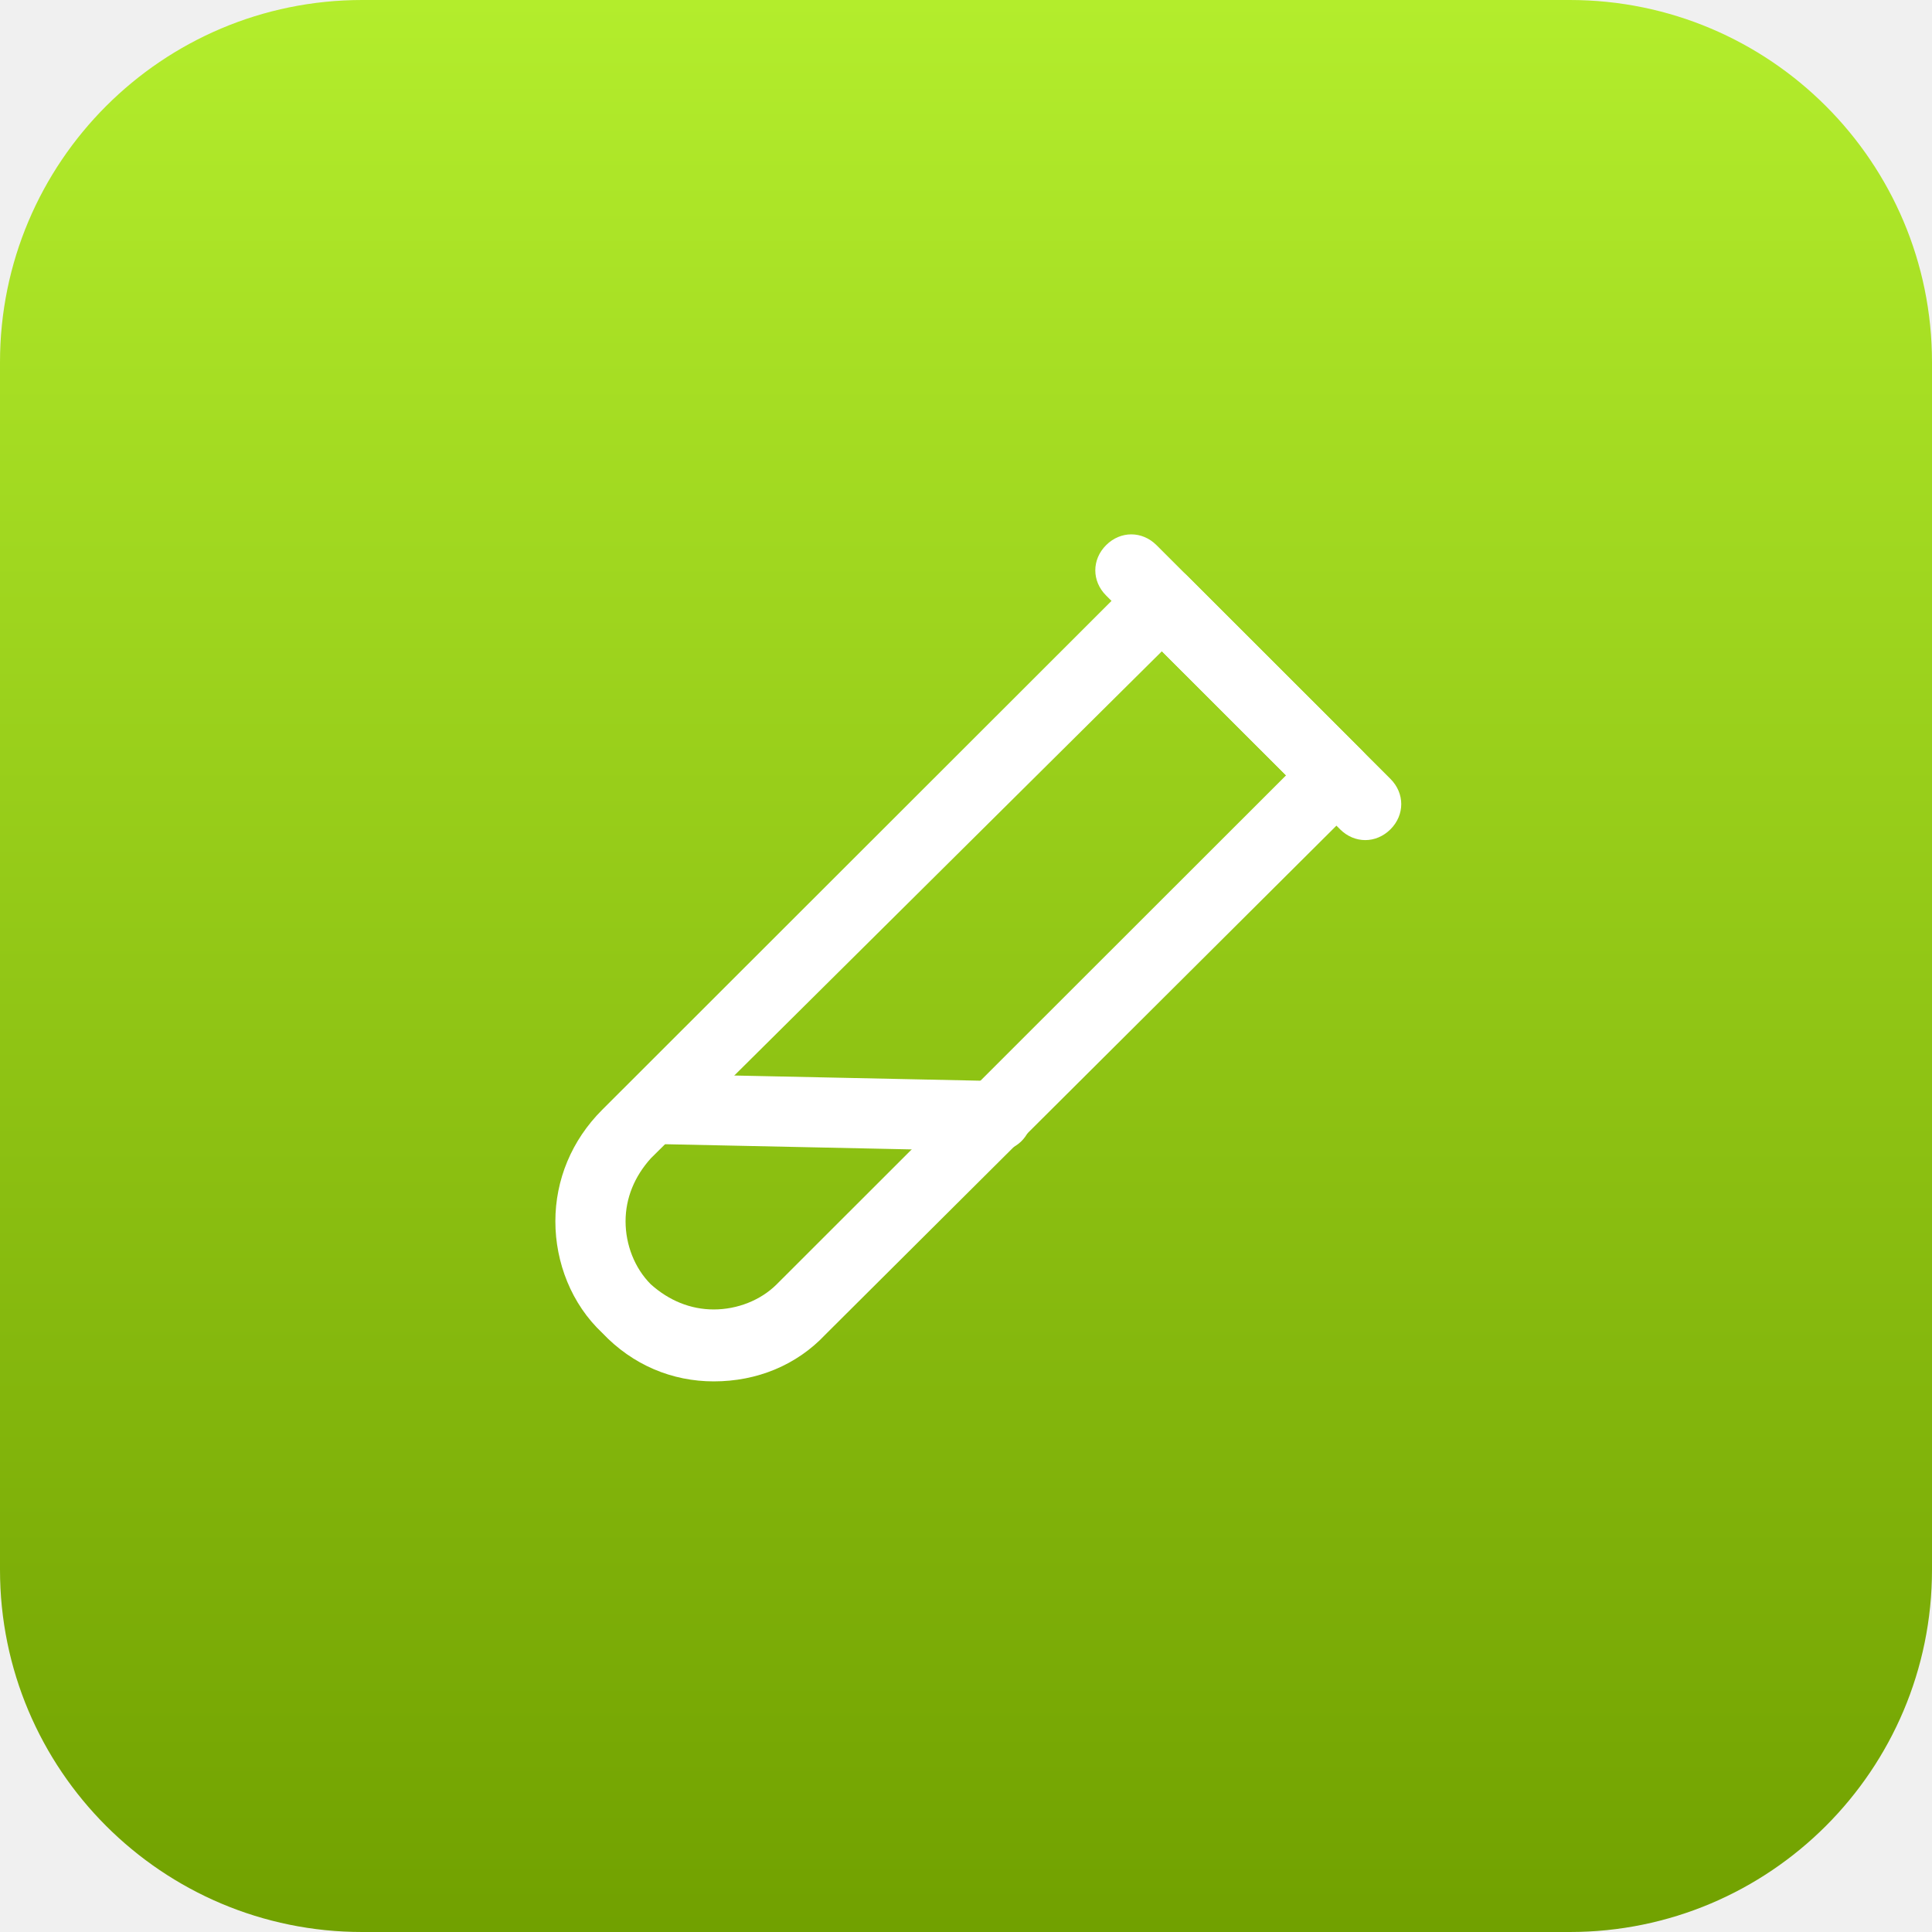
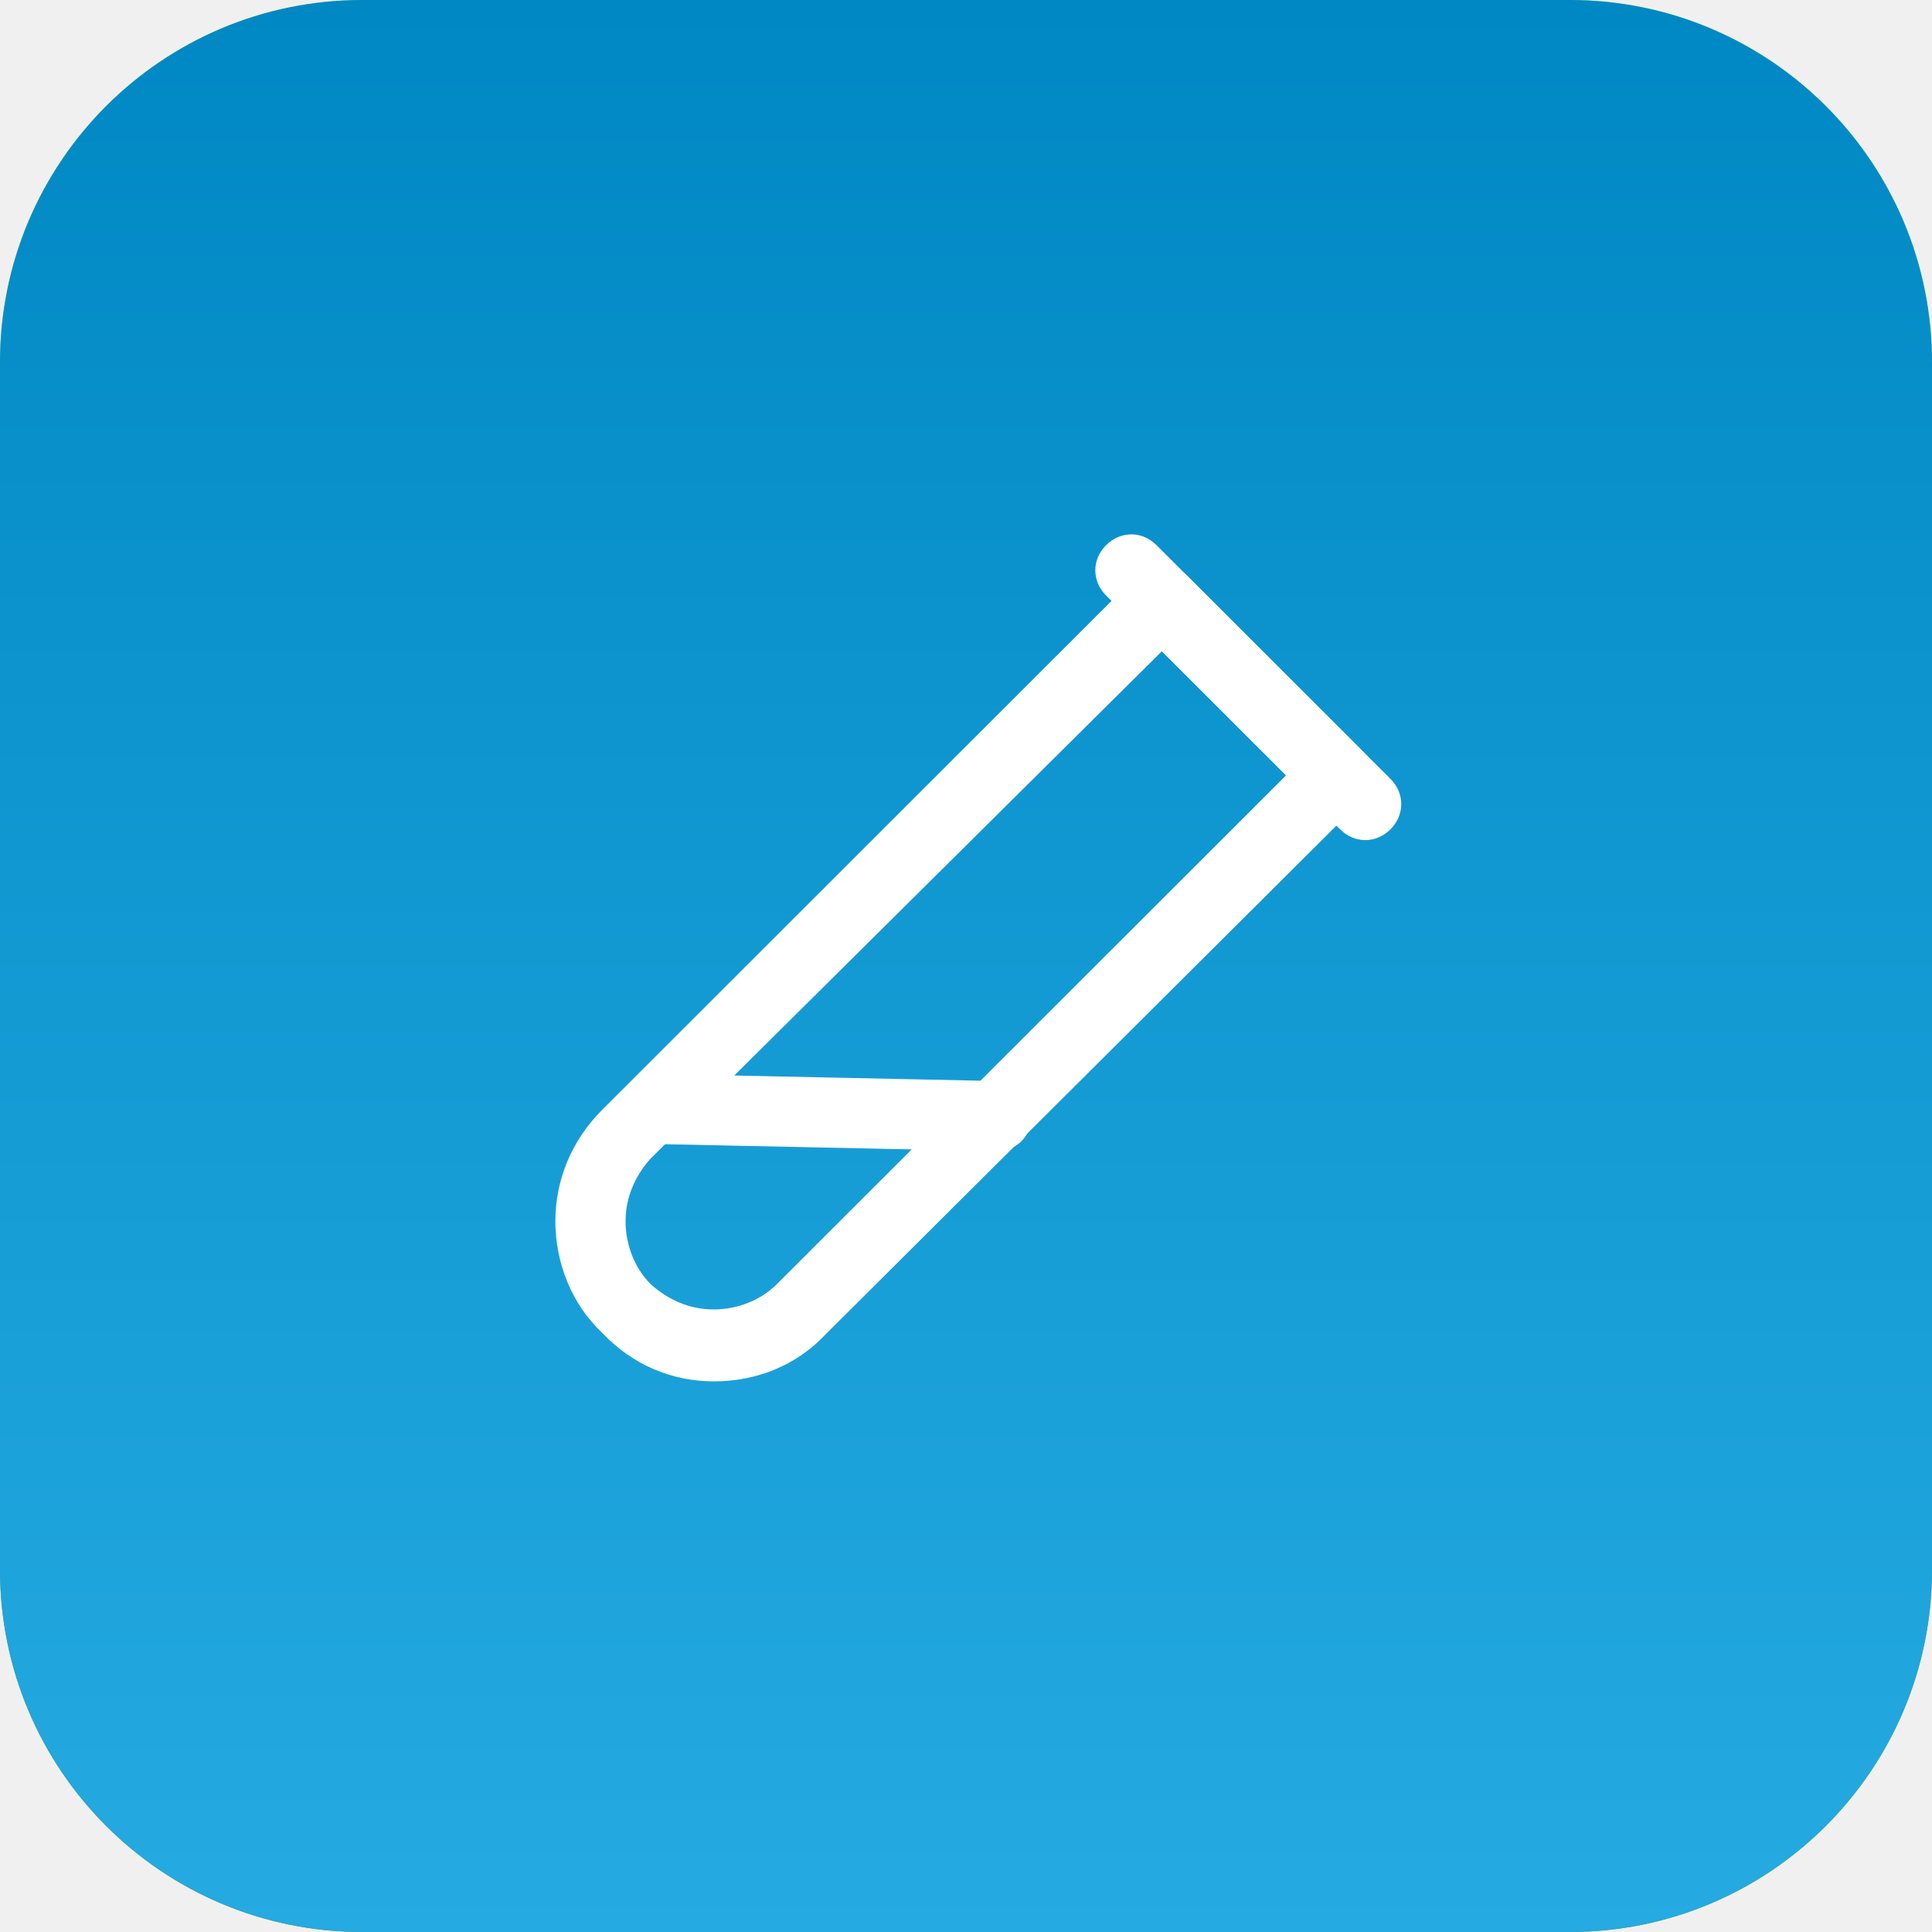
<svg xmlns="http://www.w3.org/2000/svg" width="48" height="48" viewBox="0 0 48 48" fill="none">
  <path d="M39 48H9C4.029 48 0 43.971 0 39V9C0 4.029 4.029 0 9 0H39C43.971 0 48 4.029 48 9V39C48 43.971 43.971 48 39 48Z" fill="url(#paint0_linear_72_109)" />
+   <path d="M39 48H9C4.029 48 0 43.971 0 39V9C0 4.029 4.029 0 9 0H39C43.971 0 48 4.029 48 9V39C48 43.971 43.971 48 39 48Z" fill="url(#paint1_linear_72_109)" />
  <path d="M17.733 34.32C18.806 34.32 19.79 33.918 20.505 33.158L33.83 19.889C34.188 19.531 34.188 18.995 33.83 18.638L29.493 14.304C29.18 13.991 28.599 13.991 28.241 14.304L14.961 27.573C14.2 28.333 13.798 29.316 13.798 30.343C13.798 31.371 14.2 32.399 14.961 33.114C15.721 33.918 16.705 34.32 17.733 34.32ZM31.952 19.263L19.298 31.907C18.896 32.309 18.314 32.533 17.733 32.533C17.152 32.533 16.615 32.309 16.168 31.907C15.766 31.505 15.542 30.924 15.542 30.343C15.542 29.763 15.766 29.227 16.168 28.78L28.867 16.18L31.952 19.263Z" fill="white" />
  <path d="M33.92 20.872C34.143 20.872 34.367 20.782 34.546 20.604C34.903 20.246 34.903 19.71 34.546 19.352L28.733 13.544C28.375 13.187 27.838 13.187 27.481 13.544C27.123 13.902 27.123 14.438 27.481 14.795L33.294 20.604C33.472 20.782 33.696 20.872 33.92 20.872Z" fill="white" />
  <path d="M24.753 28.601C25.245 28.601 25.603 28.244 25.648 27.752C25.648 27.261 25.29 26.859 24.798 26.859L16.302 26.68C15.855 26.68 15.408 27.037 15.408 27.529C15.408 28.02 15.765 28.422 16.257 28.422L24.753 28.601Z" fill="white" />
  <defs>
    <linearGradient id="paint0_linear_72_109" x1="0" y1="0" x2="0" y2="48" gradientUnits="userSpaceOnUse">
      <stop stop-color="#B3ED2C" />
      <stop offset="1" stop-color="#71A100" />
    </linearGradient>
+     <linearGradient id="paint1_linear_72_109" x1="0" y1="0" x2="0" y2="48" gradientUnits="userSpaceOnUse">
+       <stop stop-color="#0088C4" />
+       <stop offset="1" stop-color="#25AAE1" />
+     </linearGradient>
  </defs>
</svg>
